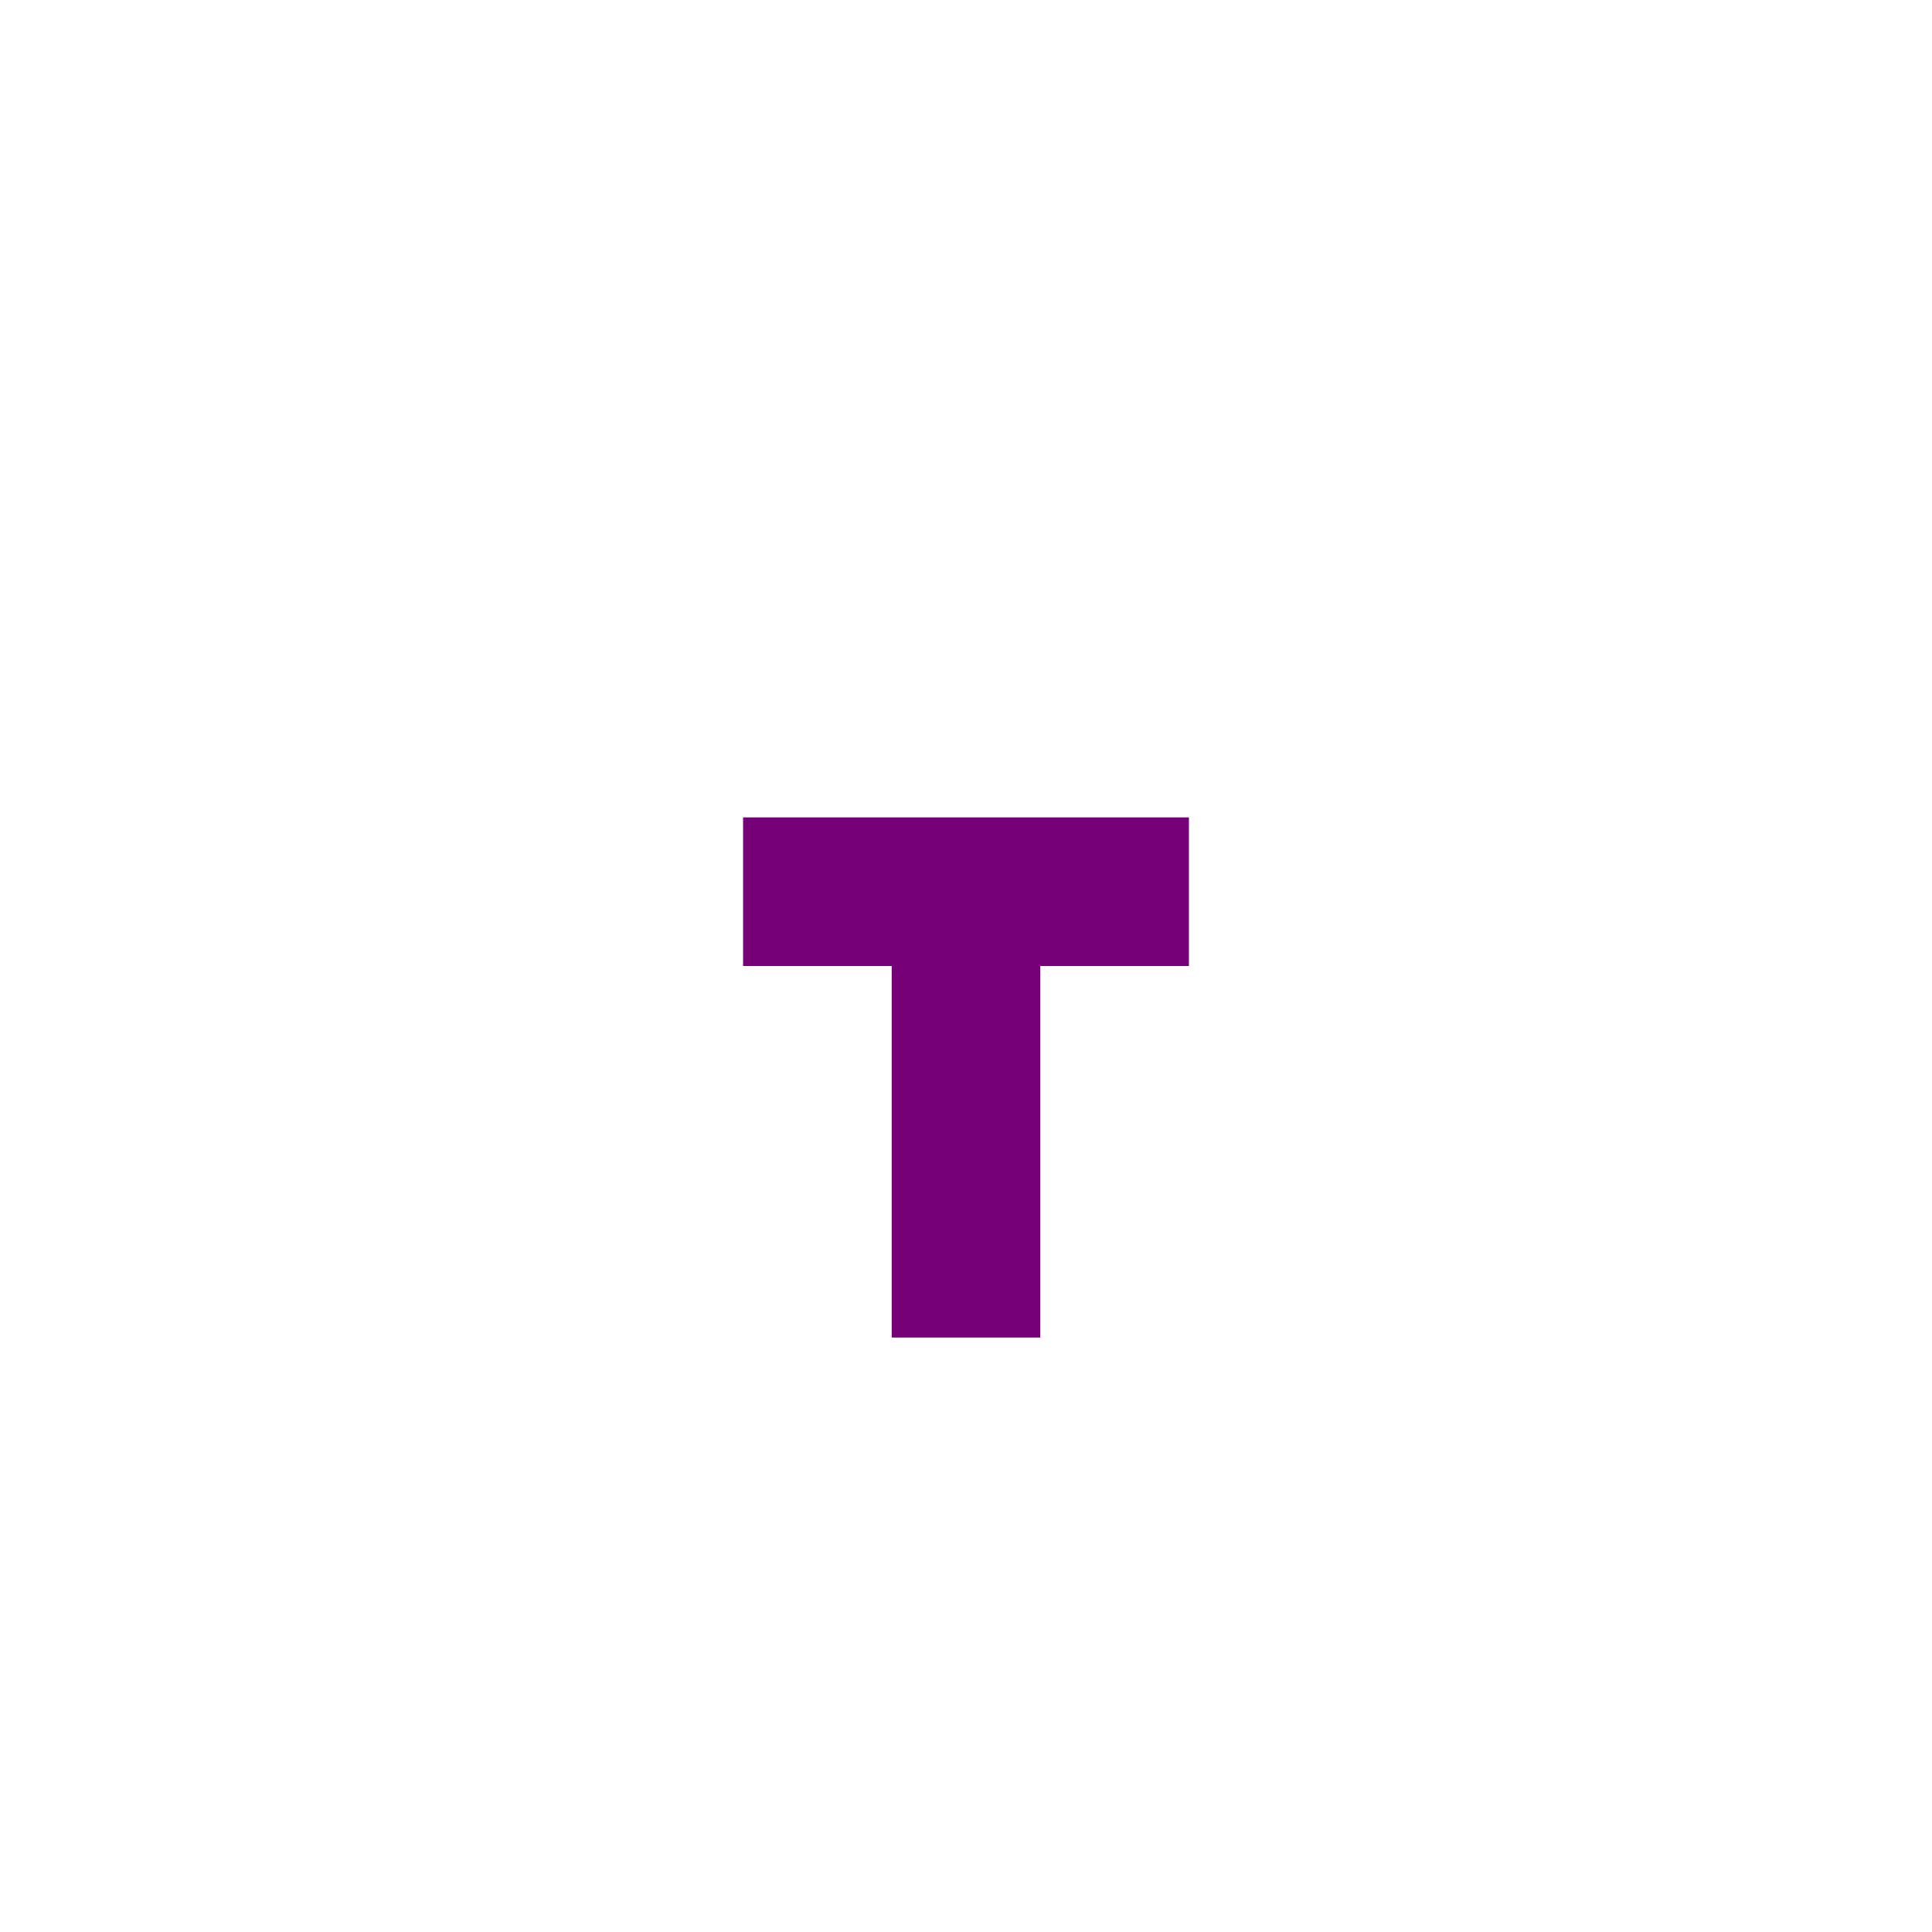
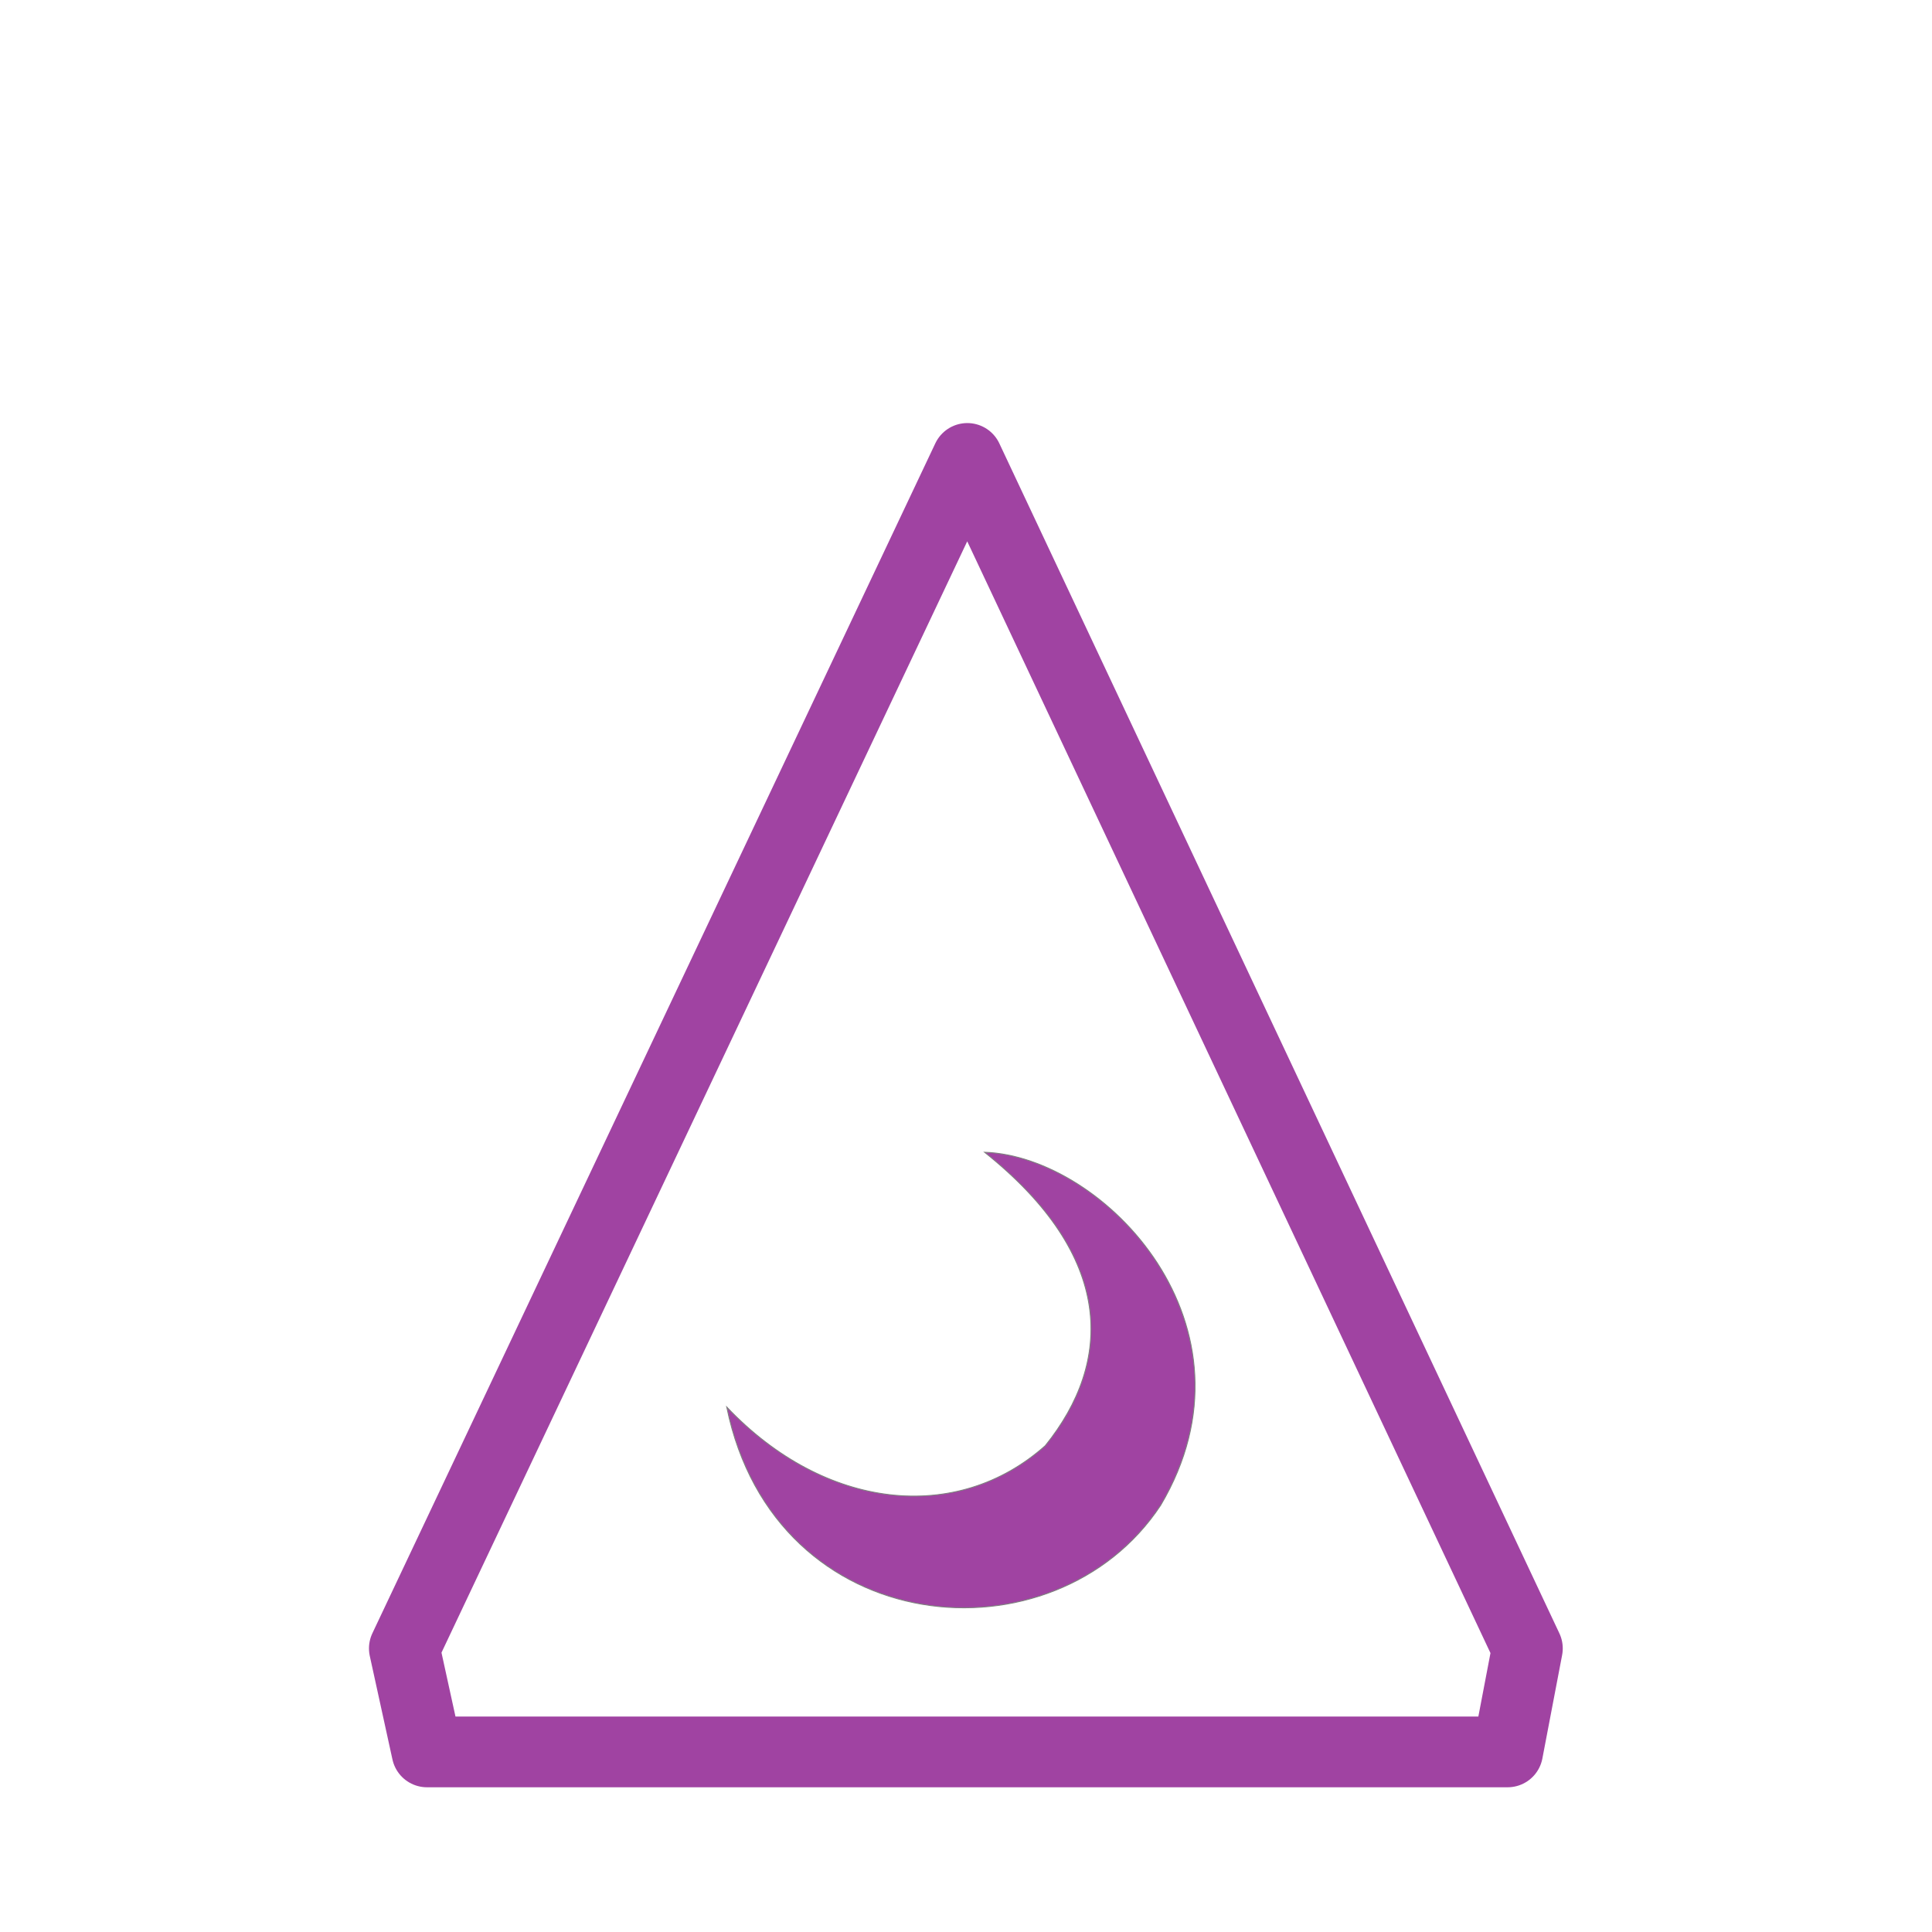
- <svg xmlns="http://www.w3.org/2000/svg" width="40px" height="40px" viewBox="0 0 40 40" version="1.1" baseProfile="full">
-   <g id="4ws" transform="matrix(1.538462 0 0 1.538462 0 0)">
-     <path transform="matrix(1 0 0 1 0 0)" d="M13 2.5C 13 4.5 7.5 4.5 7.5 11.5C 7.5 15.328 7.446 20.5 6 20.5C 4 20.5 2.955 22.5 4.5 22.5L4.5 22.5L13 22.5L21.5 22.5C 23.045 22.5 22 20.5 20 20.5C 18.554 20.5 18.5 15.328 18.5 11.5C 18.5 4.5 13 4.5 13 2.5z" stroke-width="1" style="stroke: rgb(255, 255, 255); fill: rgb(255, 255, 255);" />
-     <path transform="matrix(1 0 0 1 0 0)" d="M13 12L13 18L13 12zM10 12L16 12" stroke-width="2" style="fill: rgb(255, 255, 255); stroke: rgb(118, 0, 120);" />
+ <svg xmlns="http://www.w3.org/2000/svg" viewBox="0 0 2048 2048">
+   <g id="g4008" style="fill:#f9f9f9" transform="matrix(1, 0, 0, 1, -2.842170943040401e-14, 8.526512829121202e-14)">
+     <path id="path4002" d="M 452.644,1857.085 H 1598.136 L 1619.086,1747.384 1025.39,485.966 428.625,1747.384 Z" style="fill-opacity: 1; stroke-width: 75; stroke-linecap: butt; stroke-linejoin: round; stroke-miterlimit: 4; stroke-dasharray: none; stroke-opacity: 1; fill: rgb(255, 255, 255); stroke: rgb(160, 67, 162);" />
+     <path id="path4006" d="m 770.385,1491.53 c 51.102,249.207 348.159,273.636 459.932,104.136 112.528,-190.019 -59.638,-369.762 -186.576,-374.237 138.048,110.244 136.487,221.499 64.286,311.081 -93.691,83.46 -233.569,68.691 -337.642,-40.98 z" style="fill-opacity: 1; stroke-width: 1px; stroke-linecap: butt; stroke-linejoin: miter; stroke-opacity: 1; stroke: rgb(128, 128, 128); fill: rgb(160, 67, 162);" />
  </g>
</svg>
